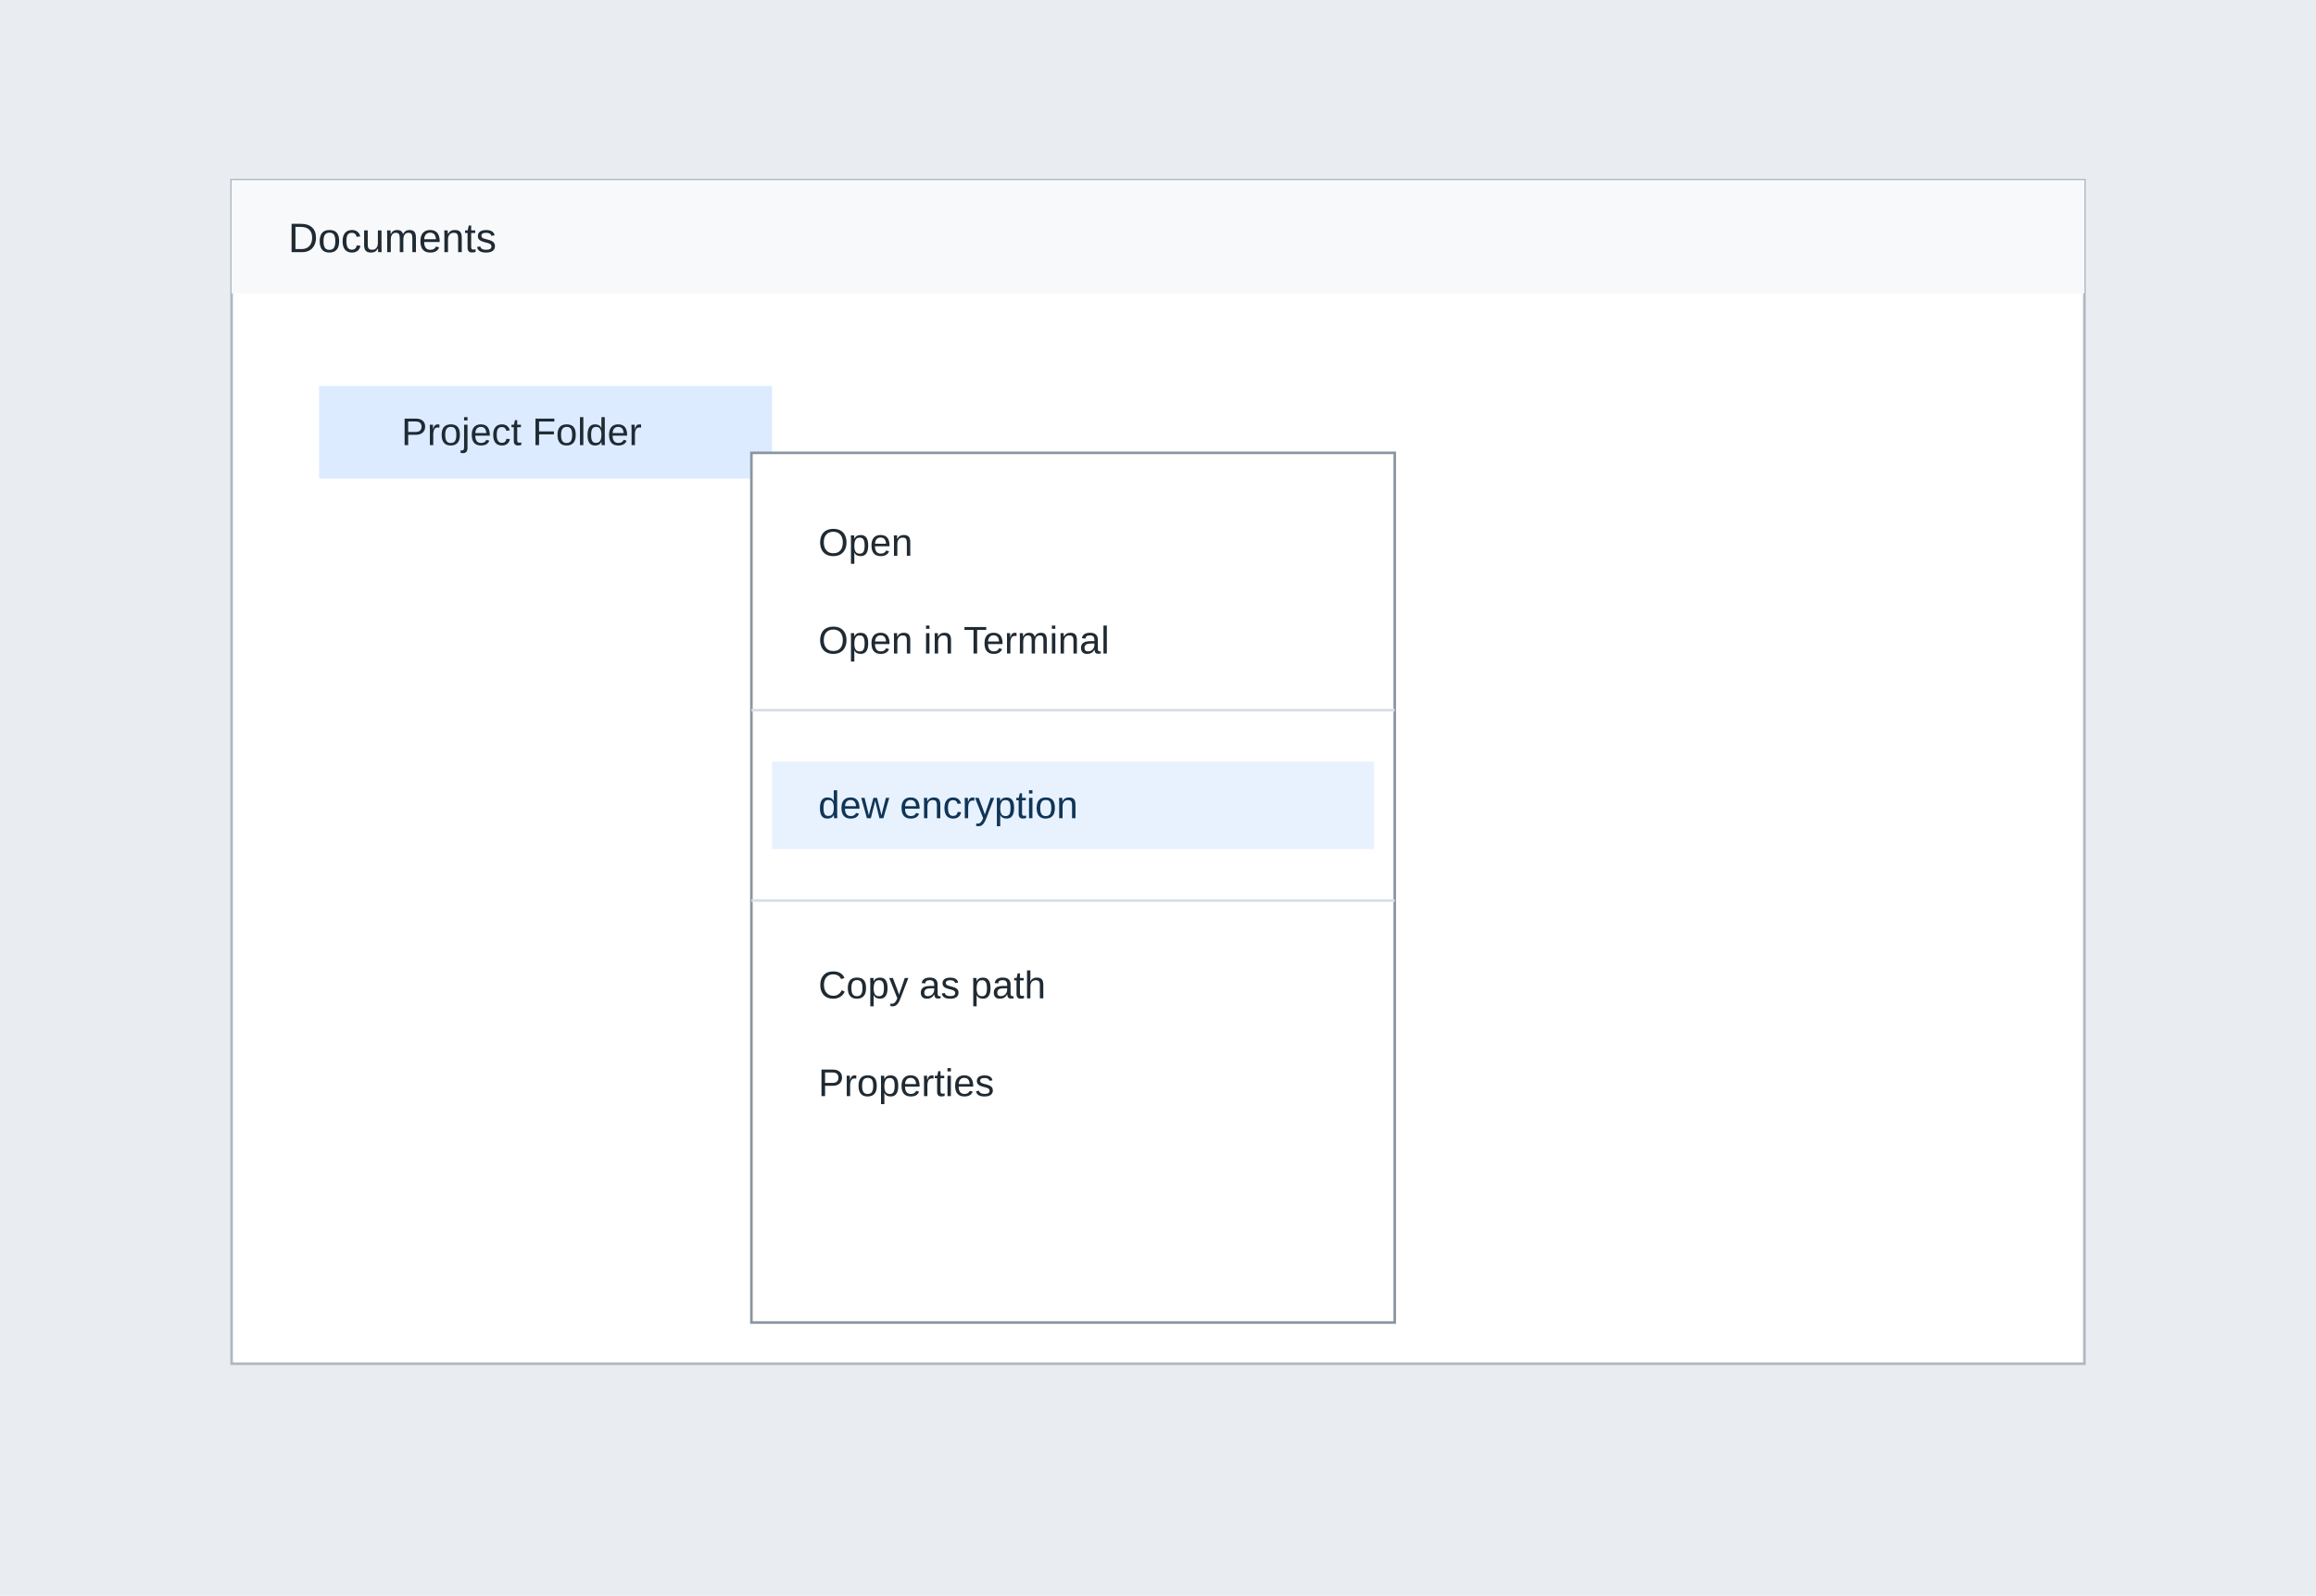
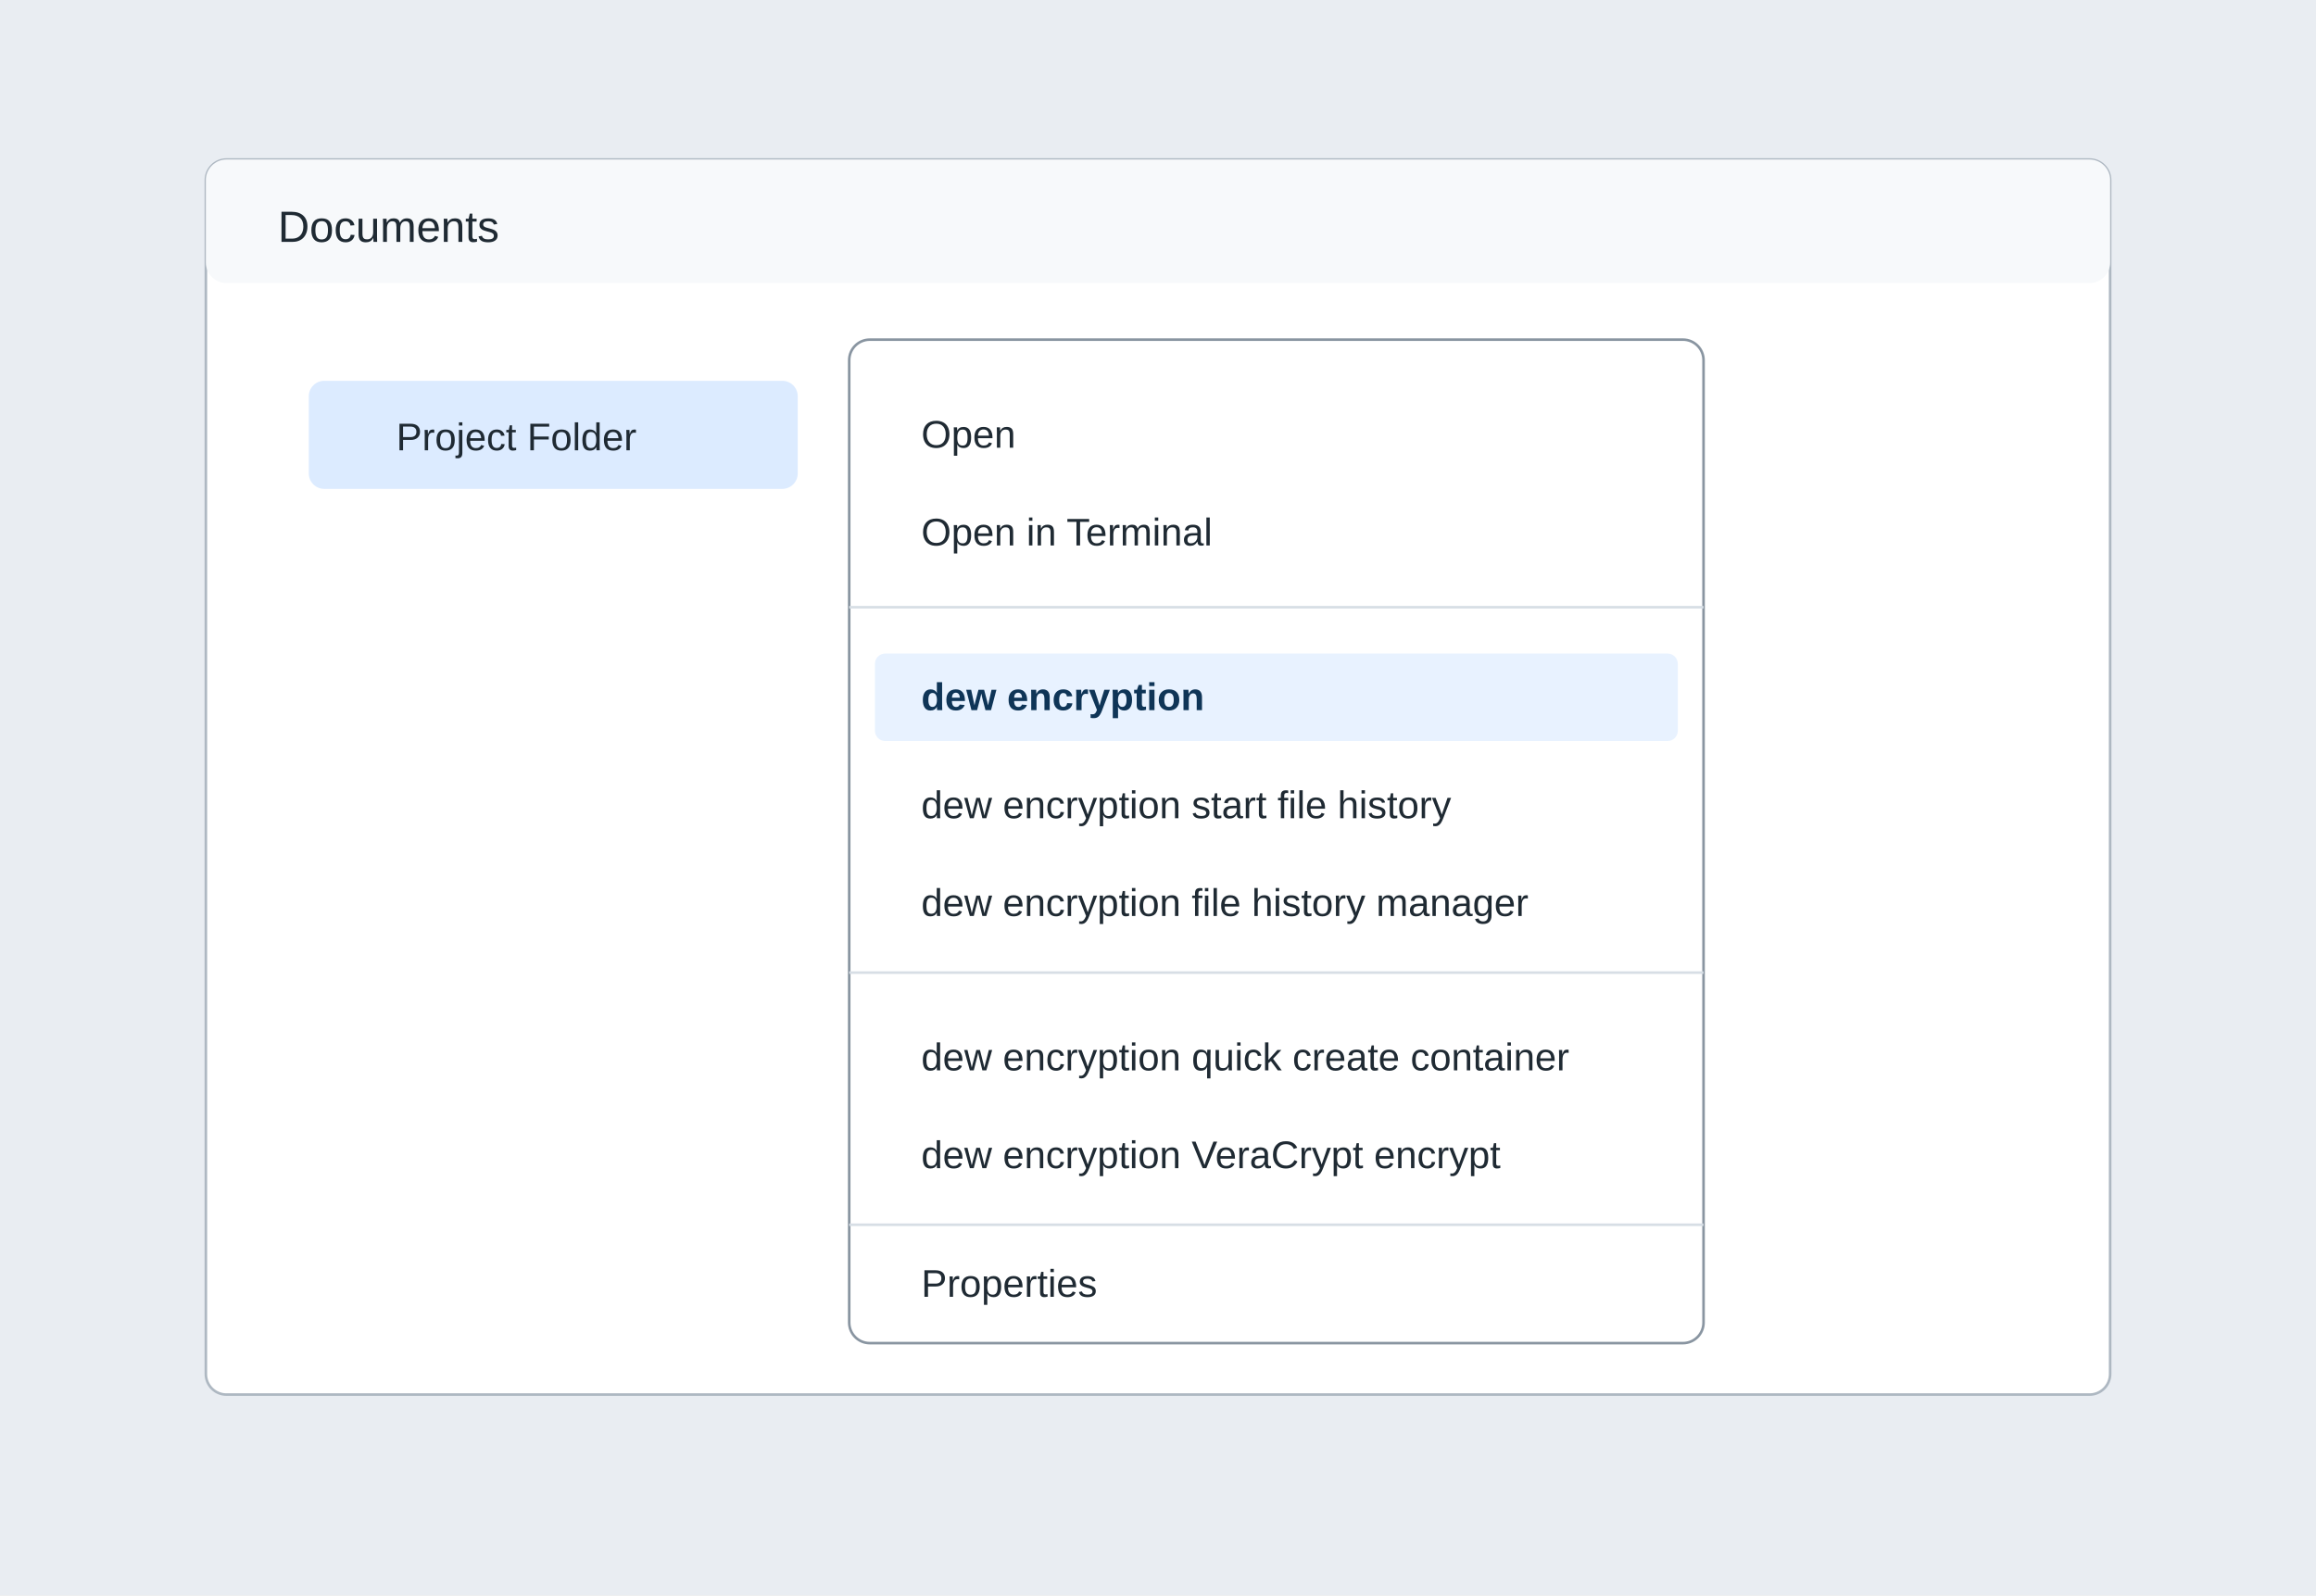
<svg xmlns="http://www.w3.org/2000/svg" width="900" height="620" viewBox="0 0 900 620">
  <rect width="900" height="620" fill="#e9edf2" />
-   <rect x="90" y="70" width="720" height="460" fill="#ffffff" stroke="#aeb8c2" />
-   <rect x="90" y="70" width="720" height="44" fill="#f7f9fb" />
-   <text x="112" y="98" font-family="Segoe UI, Arial" font-size="16" fill="#1f2a33">Documents</text>
-   <rect x="124" y="150" width="176" height="36" fill="#dcebff" />
-   <text x="156" y="173" font-family="Segoe UI, Arial" font-size="15" fill="#1f2a33">Project Folder</text>
-   <rect x="292" y="176" width="250" height="338" fill="#ffffff" stroke="#8995a1" />
-   <text x="318" y="216" font-family="Segoe UI, Arial" font-size="15" fill="#1f2a33">Open</text>
-   <text x="318" y="254" font-family="Segoe UI, Arial" font-size="15" fill="#1f2a33">Open in Terminal</text>
-   <line x1="292" y1="276" x2="542" y2="276" stroke="#d7dee5" />
-   <rect x="300" y="296" width="234" height="34" fill="#e8f2ff" />
-   <text x="318" y="318" font-family="Segoe UI, Arial" font-size="15" fill="#0f3557">dew encryption</text>
-   <line x1="292" y1="350" x2="542" y2="350" stroke="#d7dee5" />
-   <text x="318" y="388" font-family="Segoe UI, Arial" font-size="15" fill="#1f2a33">Copy as path</text>
-   <text x="318" y="426" font-family="Segoe UI, Arial" font-size="15" fill="#1f2a33">Properties</text>
+   <rect x="80" y="62" width="740" height="480" rx="8" fill="#ffffff" stroke="#aeb8c2" />
+   <rect x="80" y="62" width="740" height="48" rx="8" fill="#f7f9fb" />
+   <text x="108" y="94" font-family="Segoe UI, Arial" font-size="17" fill="#1f2a33">Documents</text>
+   <rect x="120" y="148" width="190" height="42" rx="6" fill="#dcebff" />
+   <text x="154" y="175" font-family="Segoe UI, Arial" font-size="15" fill="#1f2a33">Project Folder</text>
+   <rect x="330" y="132" width="332" height="390" rx="8" fill="#ffffff" stroke="#8995a1" />
+   <text x="358" y="174" font-family="Segoe UI, Arial" font-size="15" fill="#1f2a33">Open</text>
+   <text x="358" y="212" font-family="Segoe UI, Arial" font-size="15" fill="#1f2a33">Open in Terminal</text>
+   <line x1="330" y1="236" x2="662" y2="236" stroke="#d7dee5" />
+   <rect x="340" y="254" width="312" height="34" rx="4" fill="#e8f2ff" />
+   <text x="358" y="276" font-family="Segoe UI, Arial" font-size="15" font-weight="700" fill="#0f3557">dew encryption</text>
+   <text x="358" y="318" font-family="Segoe UI, Arial" font-size="15" fill="#1f2a33">dew encryption start file history</text>
+   <text x="358" y="356" font-family="Segoe UI, Arial" font-size="15" fill="#1f2a33">dew encryption file history manager</text>
+   <line x1="330" y1="378" x2="662" y2="378" stroke="#d7dee5" />
+   <text x="358" y="416" font-family="Segoe UI, Arial" font-size="15" fill="#1f2a33">dew encryption quick create container</text>
+   <text x="358" y="454" font-family="Segoe UI, Arial" font-size="15" fill="#1f2a33">dew encryption VeraCrypt encrypt</text>
+   <line x1="330" y1="476" x2="662" y2="476" stroke="#d7dee5" />
+   <text x="358" y="504" font-family="Segoe UI, Arial" font-size="15" fill="#1f2a33">Properties</text>
</svg>
